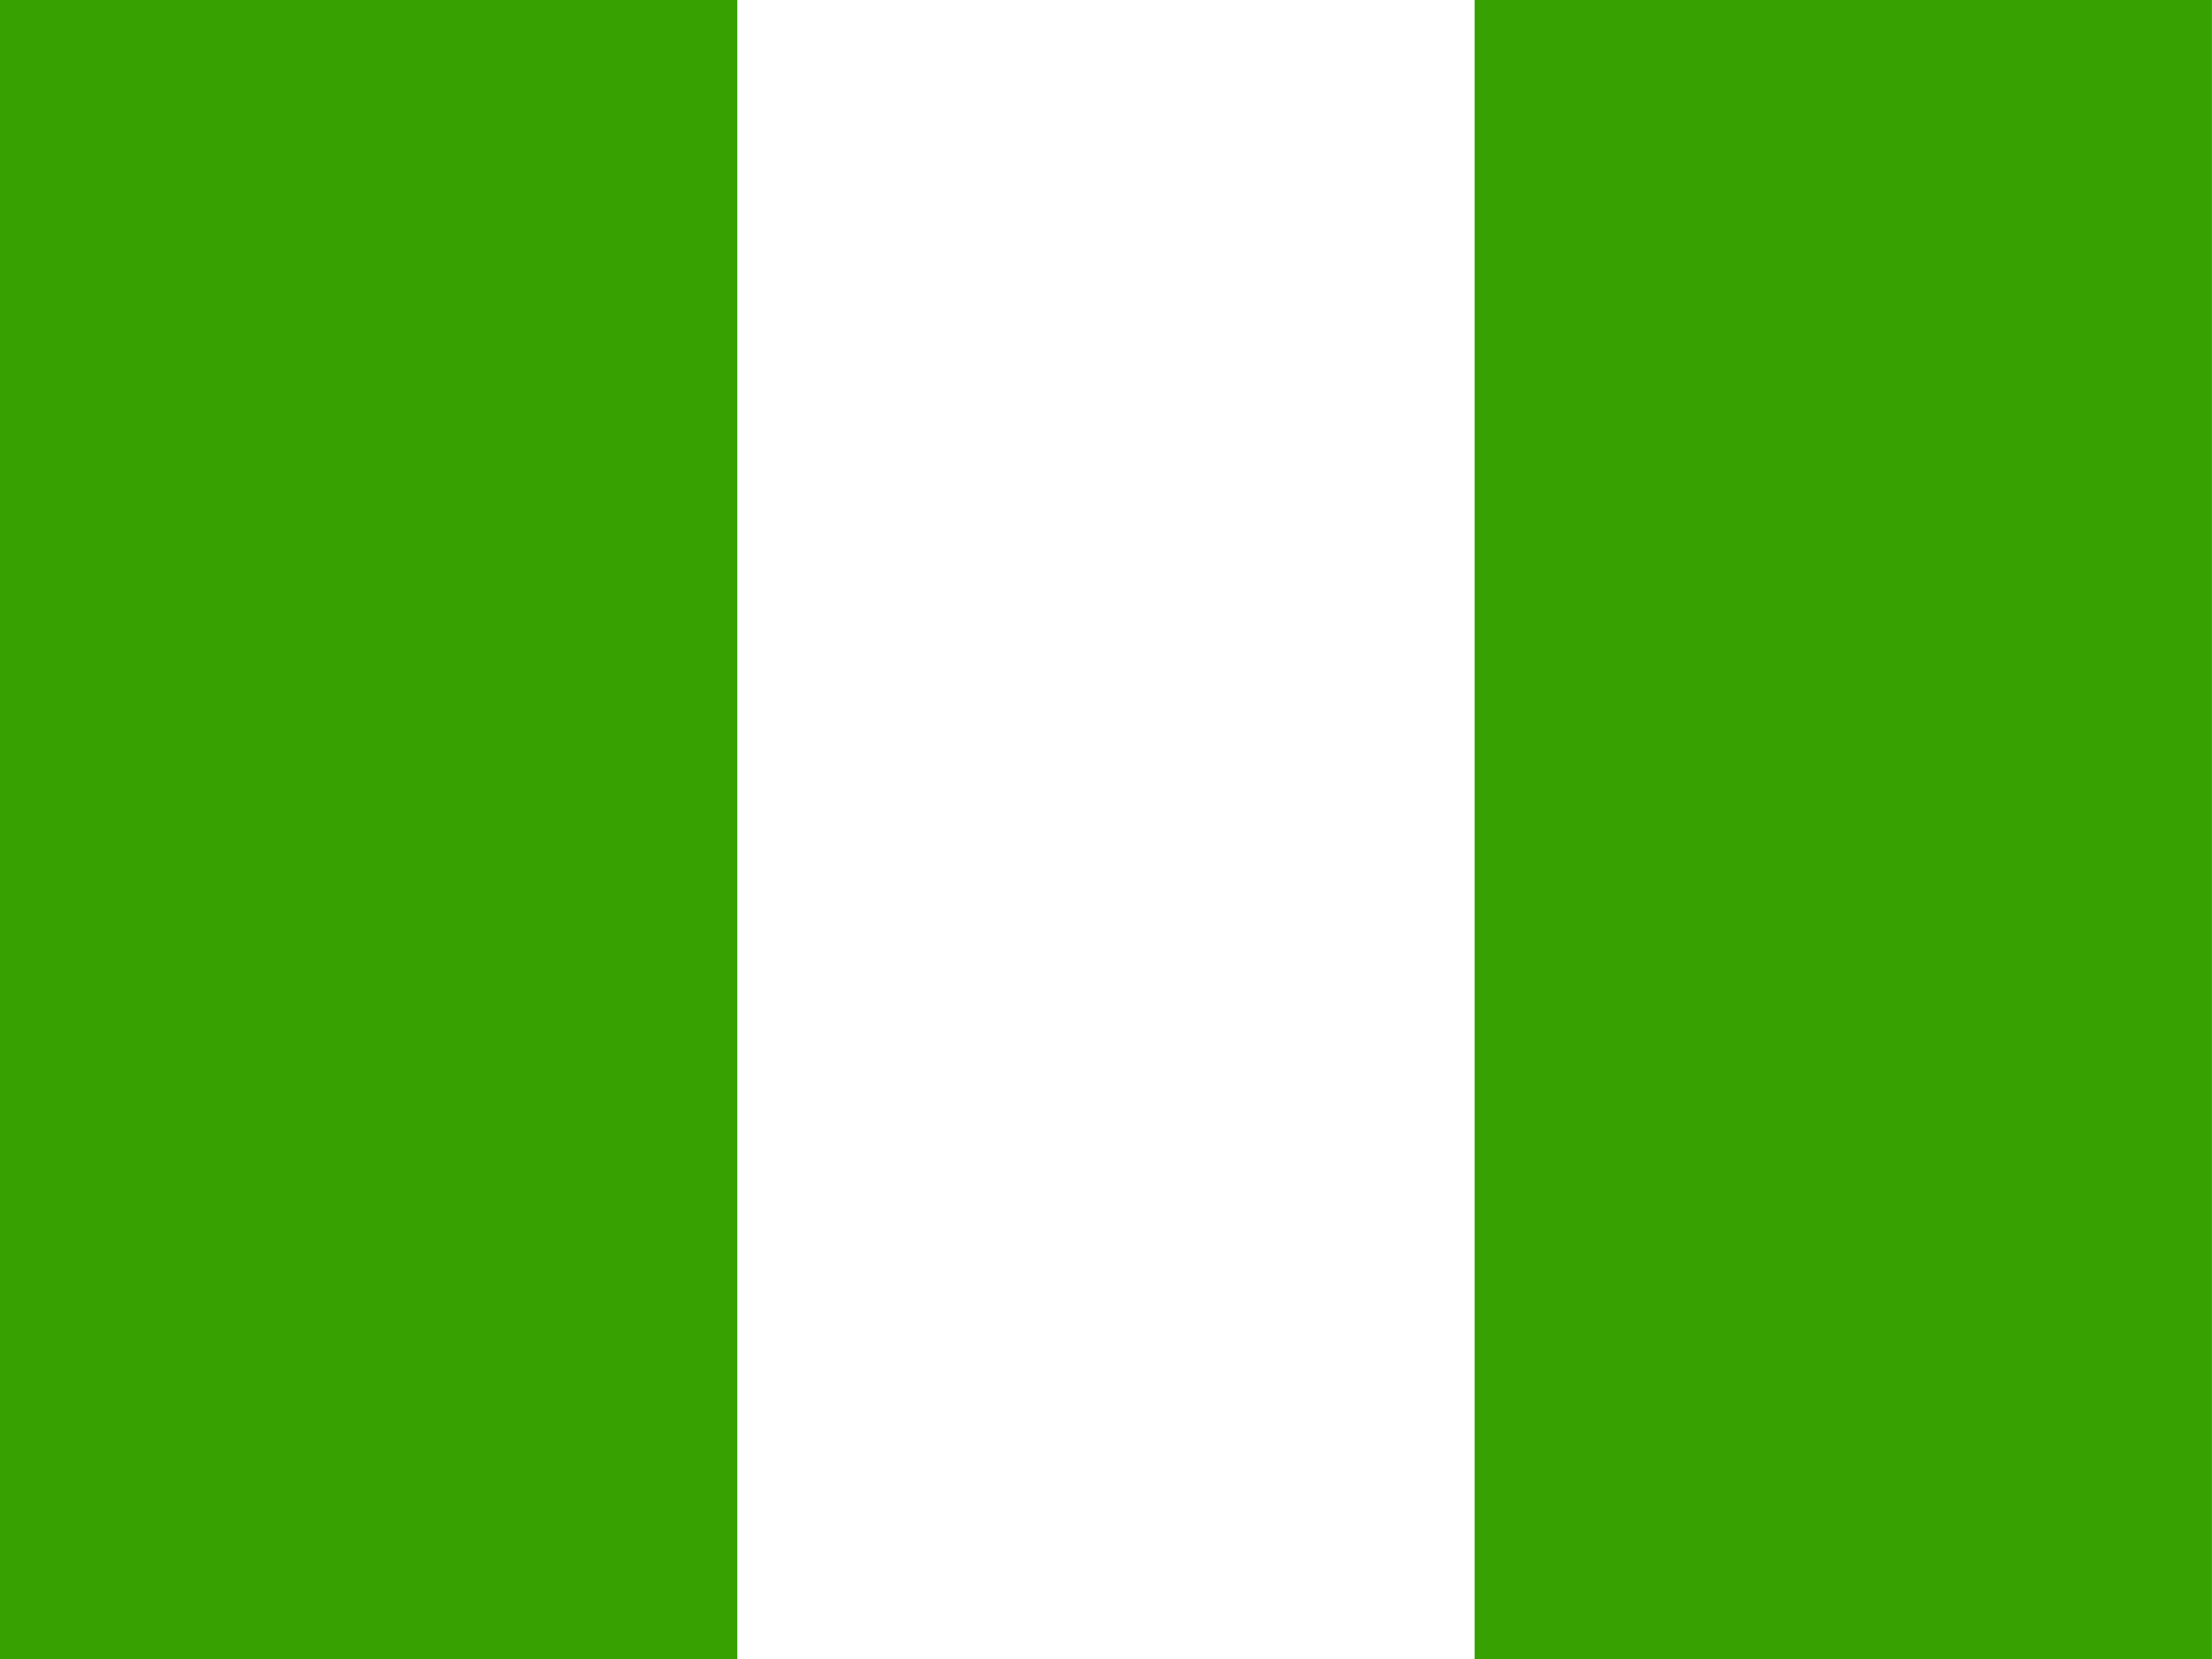
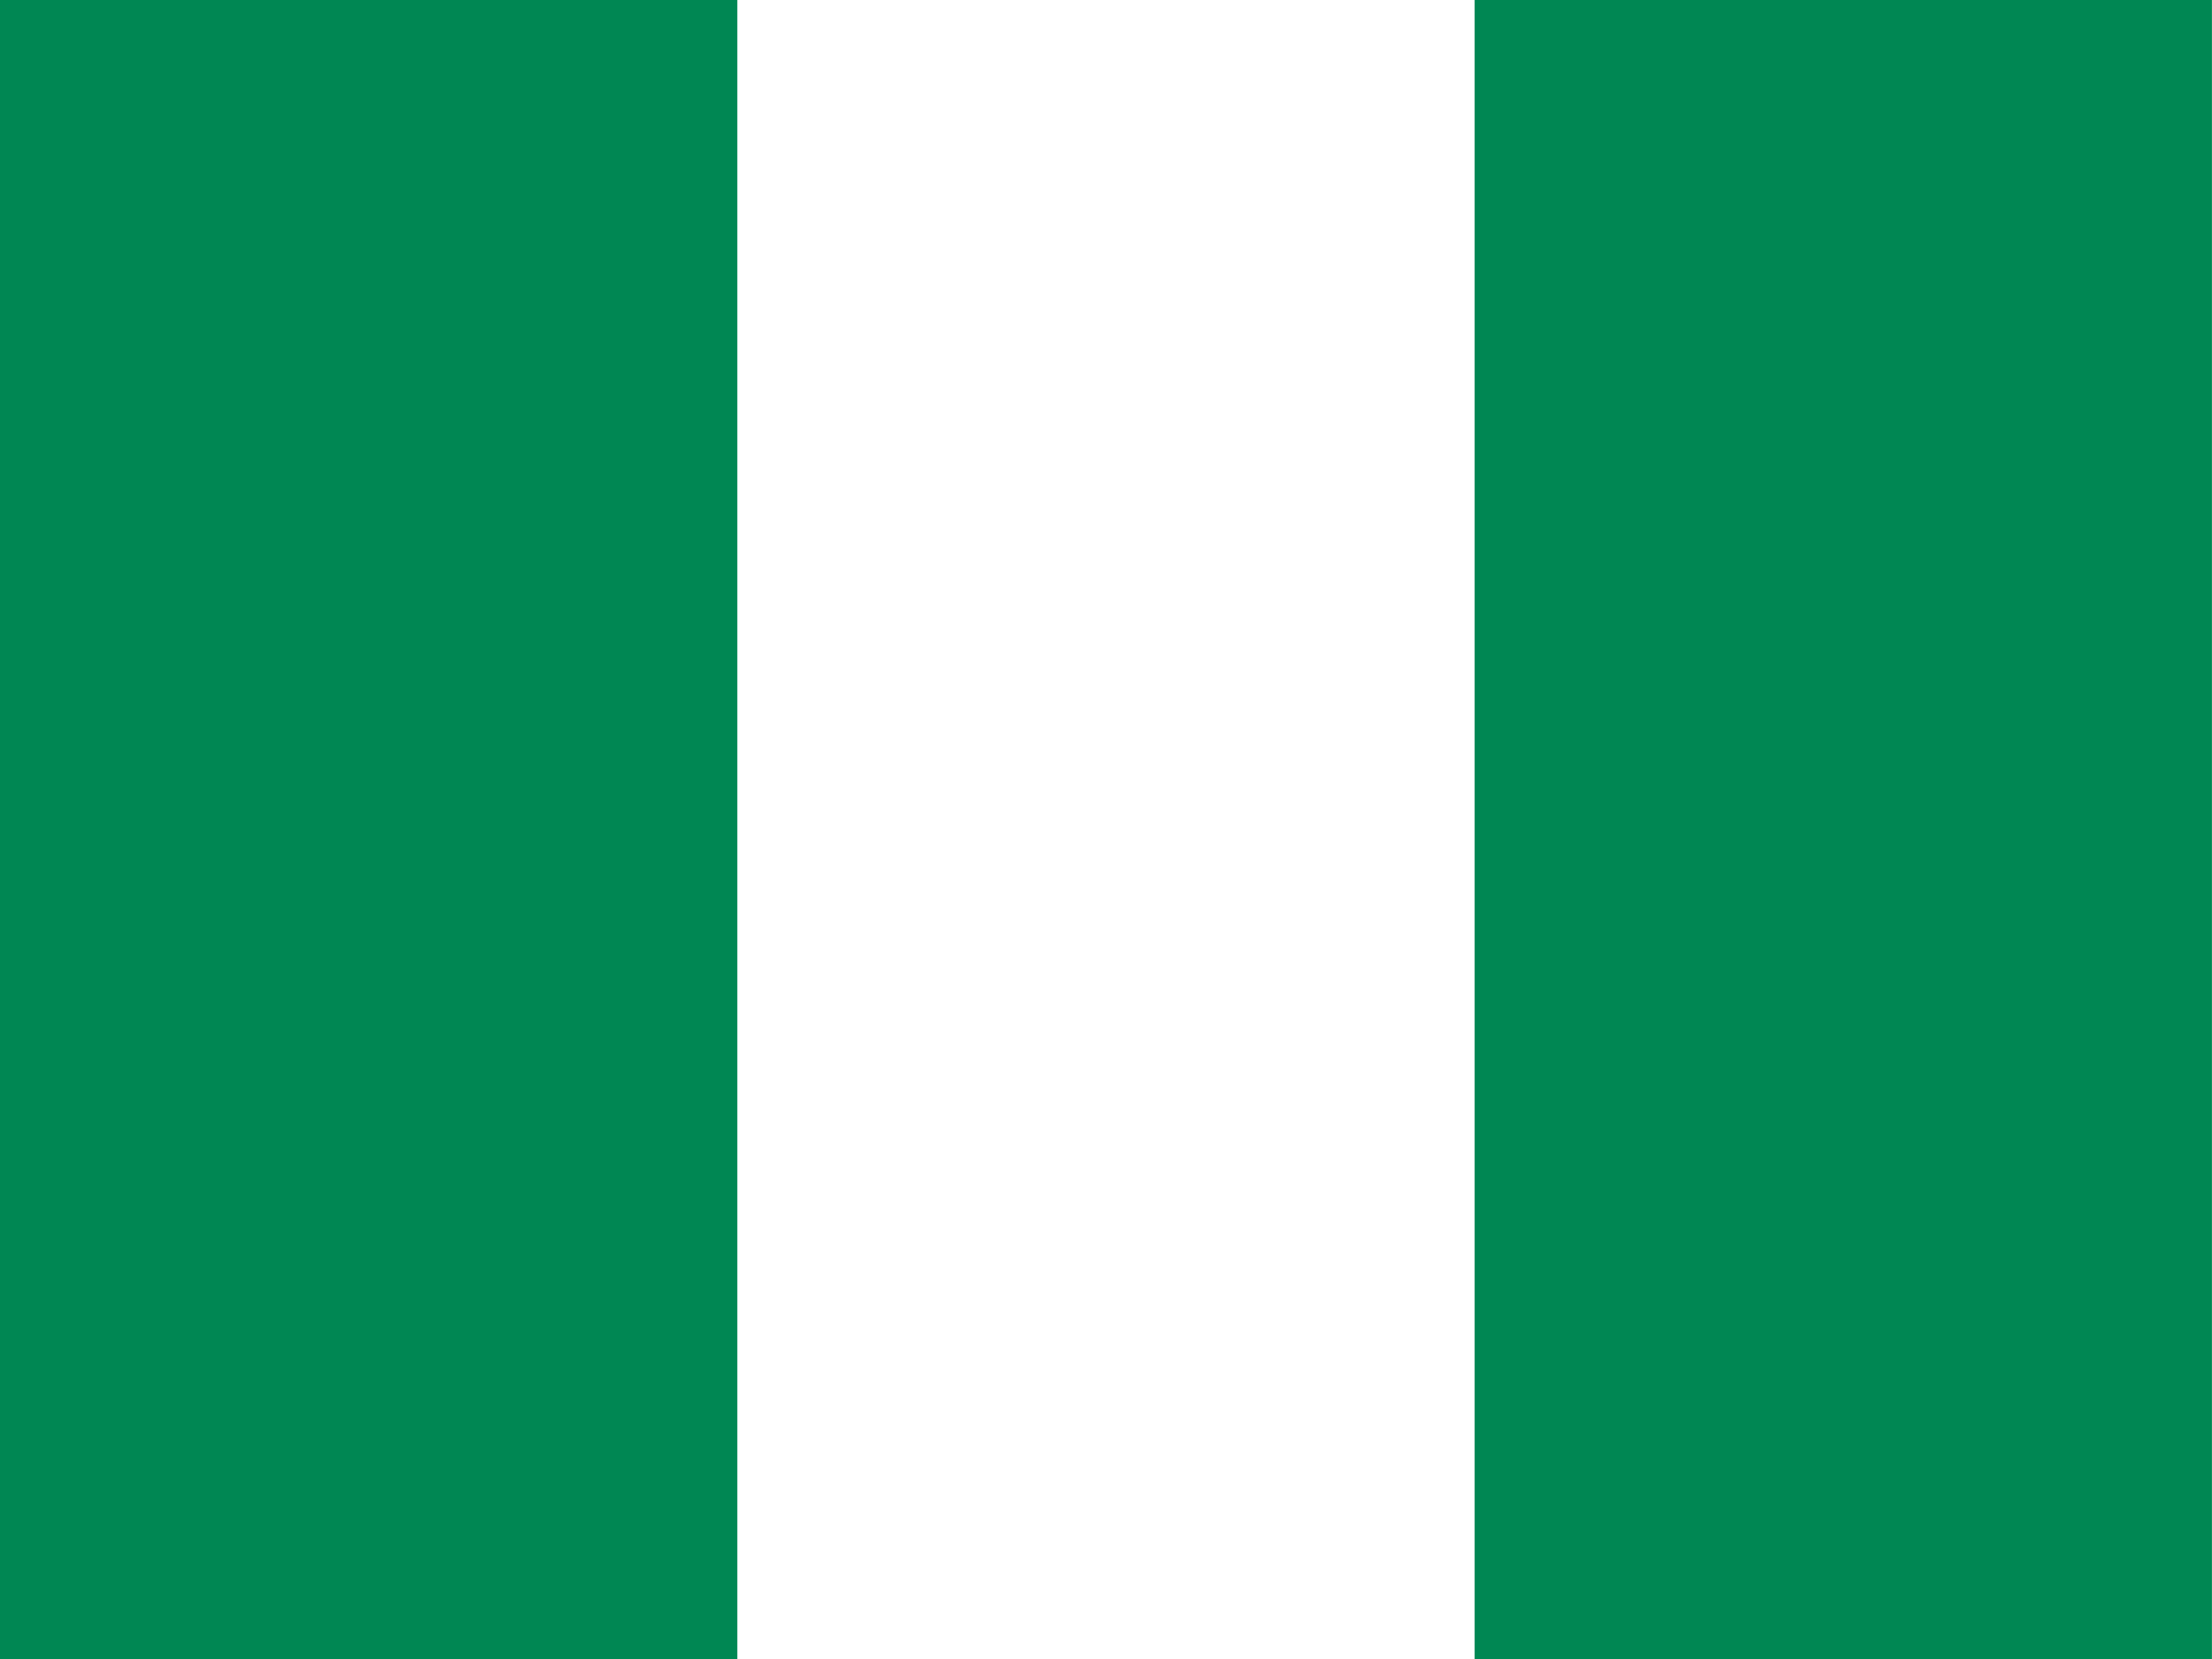
<svg xmlns="http://www.w3.org/2000/svg" height="480" width="640" viewBox="0 0 640 480">
  <g fill-rule="evenodd" stroke-width="1pt">
    <path fill="#fff" d="M0 0h639.98v479.998H0z" />
-     <path fill="#36a100" d="M426.654 0H639.98v479.998H426.654zM0 0h213.327v479.998H0z" />
+     <path fill="#008753" d="M426.654 0H639.98v479.998H426.654zM0 0h213.327v479.998H0z" />
  </g>
</svg>
